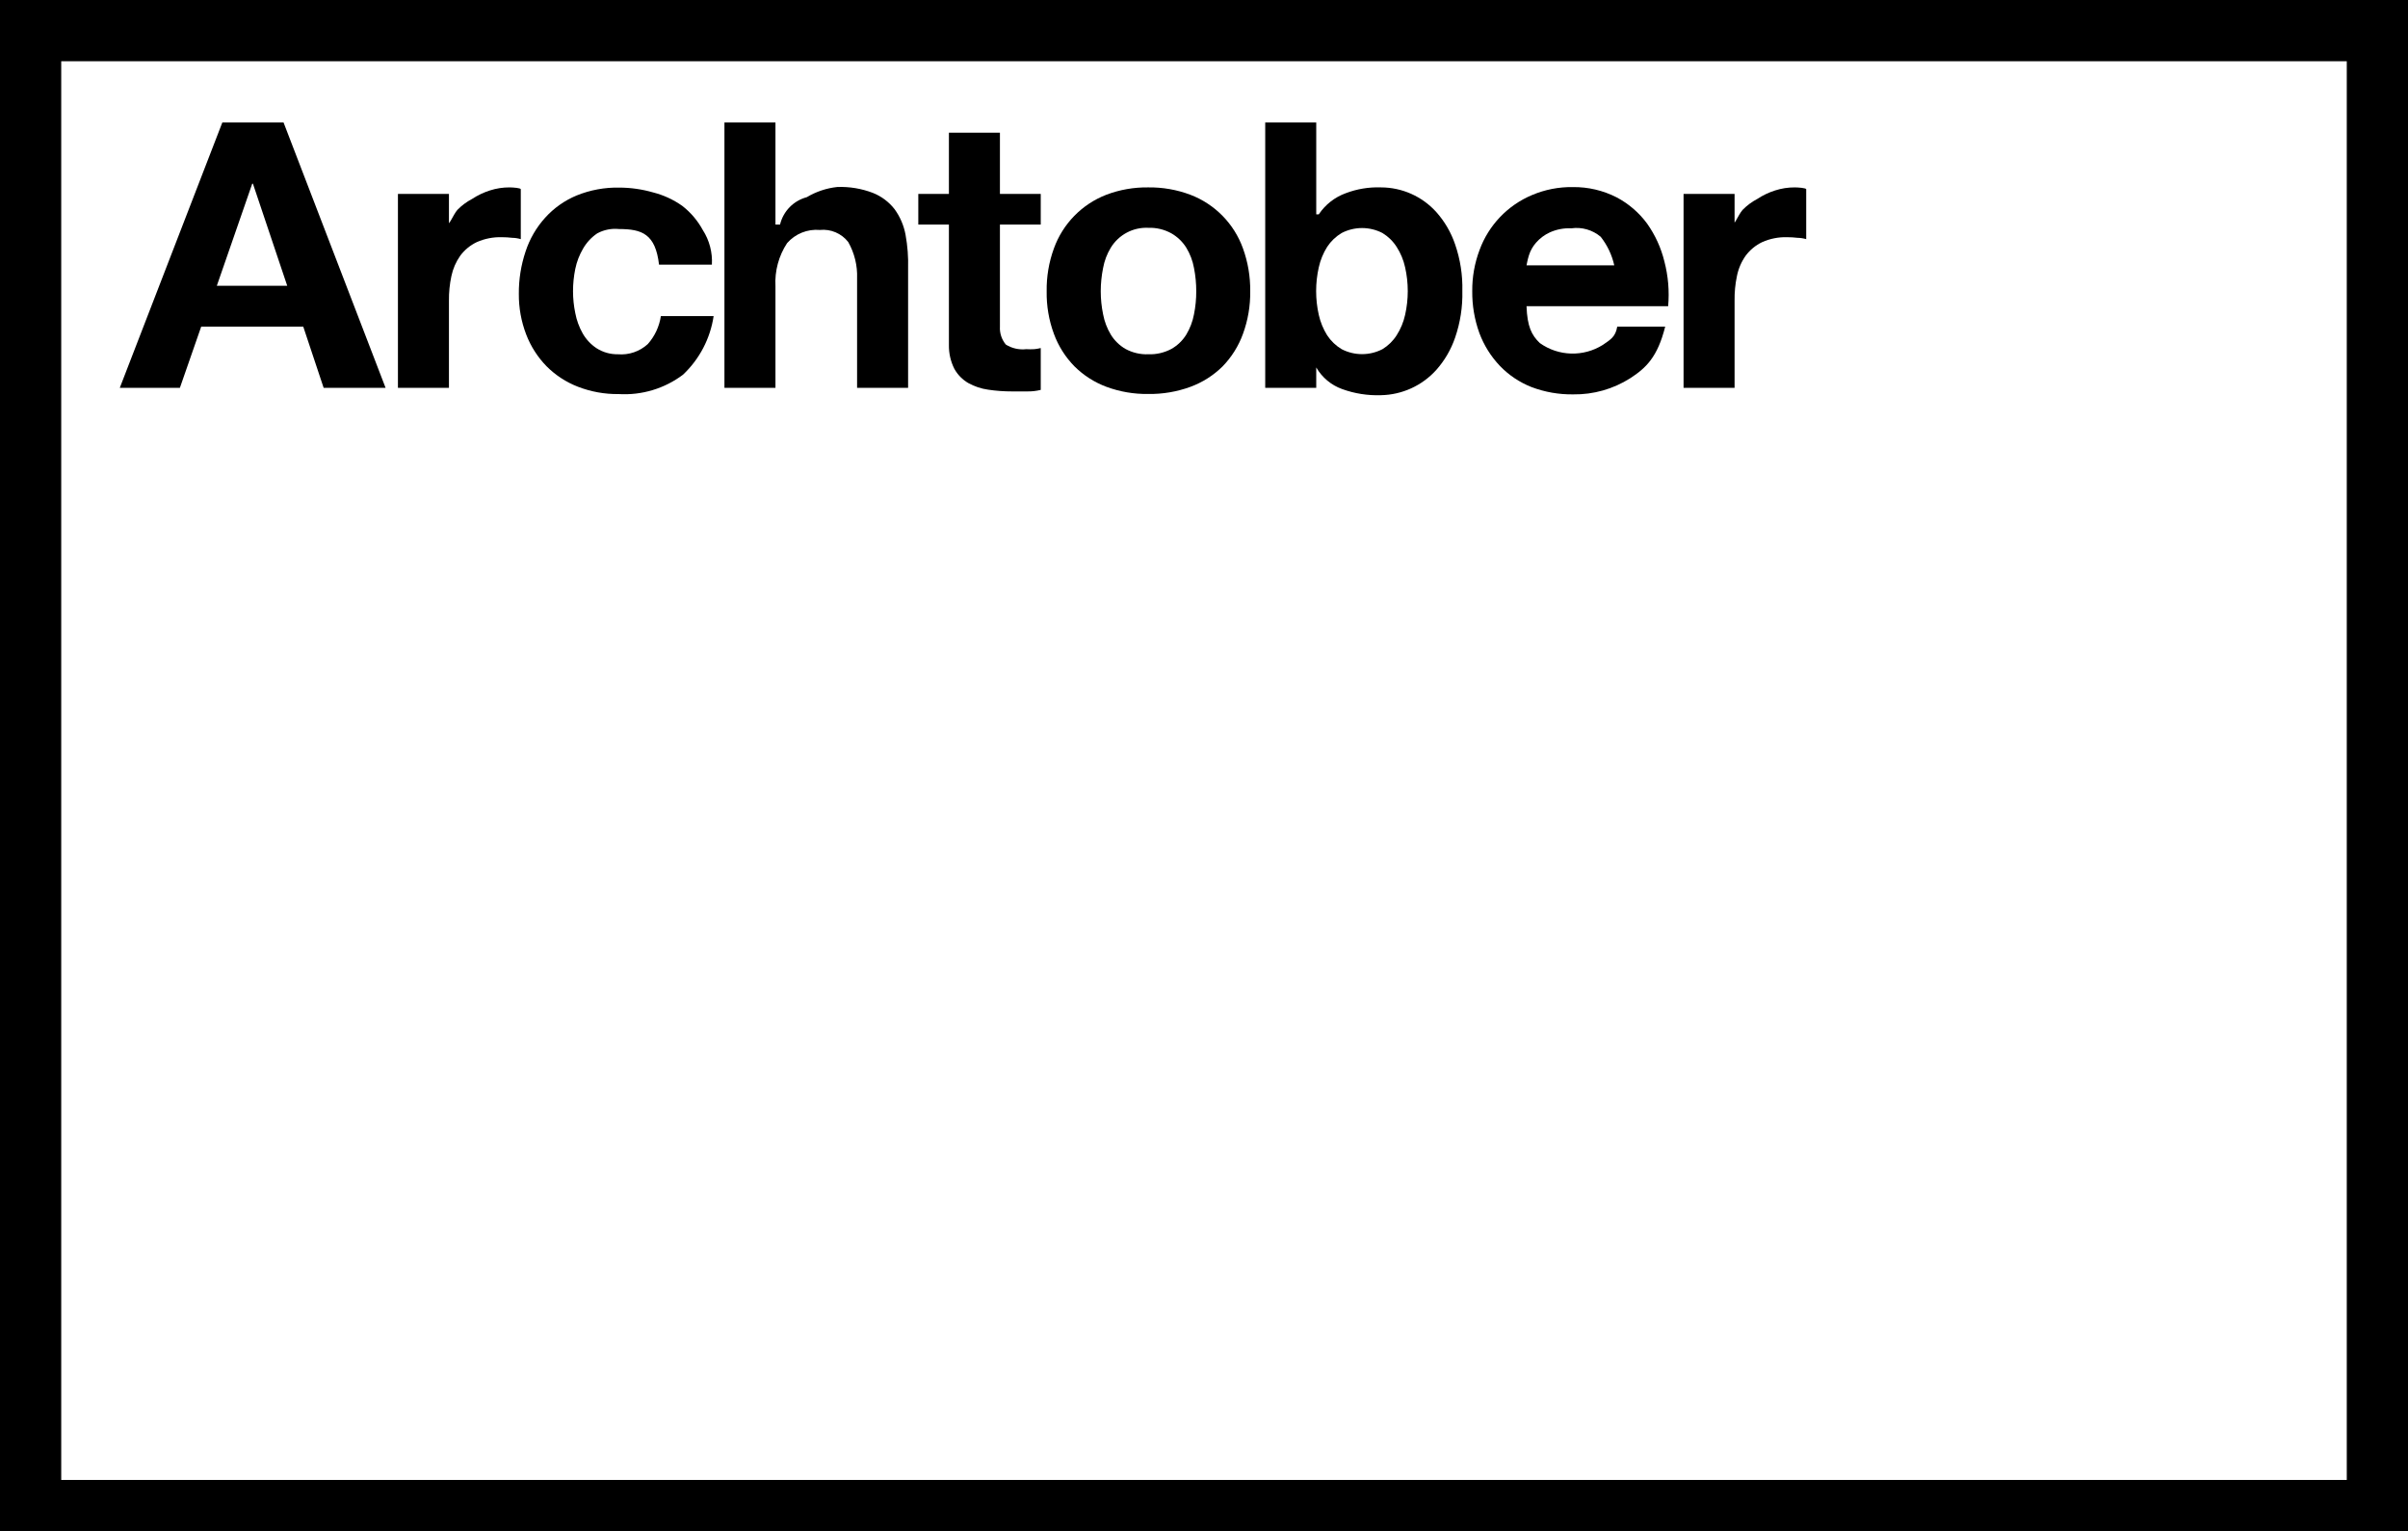
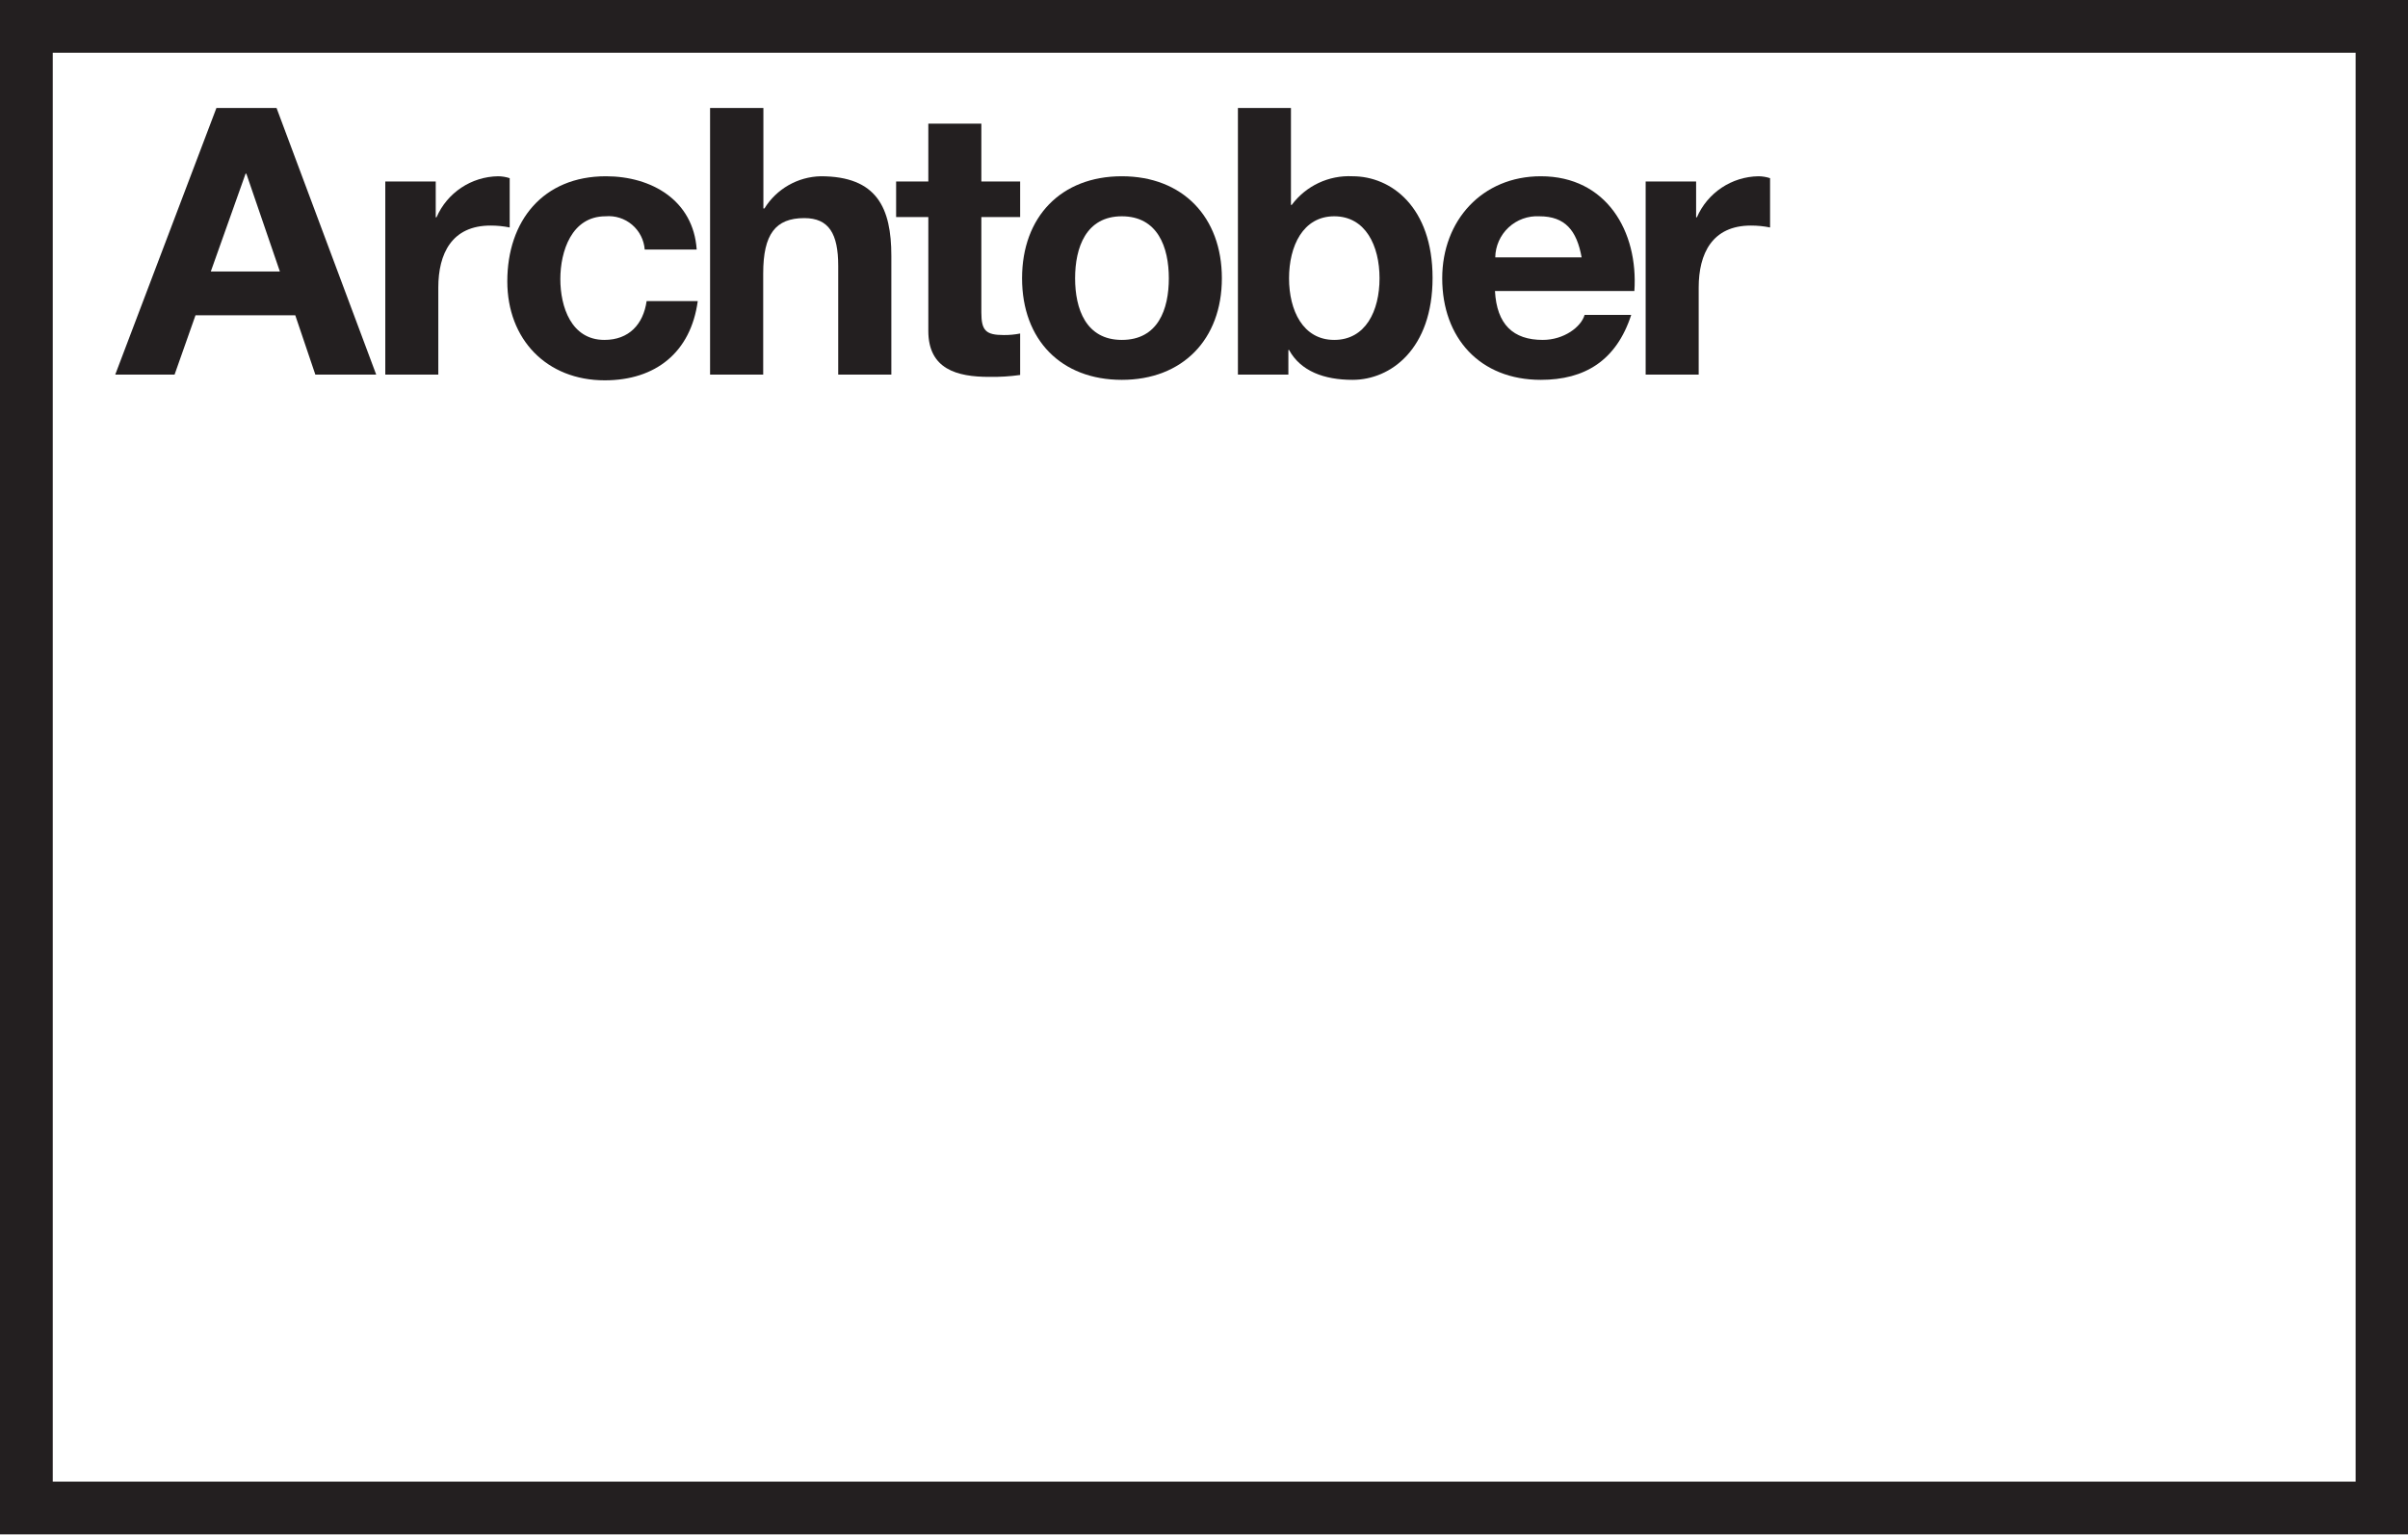
- <svg xmlns="http://www.w3.org/2000/svg" id="Ebene_1" data-name="Ebene 1" viewBox="0 0 236 150">
-   <path d="M0,0V150H236V0ZM230,145H6V6H230Z" />
-   <path d="M19.72,32h10l2,6h6.07l-10-26h-6L11.74,38h5.89Zm5-14h.07l3.36,10h-6.9Z" />
-   <path d="M44,29.47a10.85,10.85,0,0,1,.24-2.42,5.38,5.38,0,0,1,.87-2,4.34,4.34,0,0,1,1.62-1.33,5.68,5.68,0,0,1,2.46-.48,8.11,8.11,0,0,1,1,.06,3.1,3.1,0,0,1,.85.13V18.54c0-.12-.76-.18-1.11-.18a6.17,6.17,0,0,0-1.92.3,7.13,7.13,0,0,0-1.74.83,5.77,5.77,0,0,0-1.45,1.08c-.42.51-.75,1.43-1,1.43H44V19H39V38h5Z" />
-   <path d="M51.57,32.77a9.14,9.14,0,0,0,2,3.12,8.85,8.85,0,0,0,3.07,2,10.68,10.68,0,0,0,4,.72,9.53,9.53,0,0,0,6.3-1.9,9.89,9.89,0,0,0,3-5.74H64.77a5.32,5.32,0,0,1-1.28,2.74,3.86,3.86,0,0,1-2.93,1,3.78,3.78,0,0,1-2.09-.59,4.29,4.29,0,0,1-1.36-1.45,6.47,6.47,0,0,1-.73-2,10.56,10.56,0,0,1-.22-2.13,10.92,10.92,0,0,1,.22-2.19,6.5,6.5,0,0,1,.77-2,4.52,4.52,0,0,1,1.39-1.49,3.7,3.7,0,0,1,2.13-.42c2.26,0,3.57.49,3.92,3.49h5.18a5.66,5.66,0,0,0-.89-3.39,7.61,7.61,0,0,0-2-2.36A8.62,8.62,0,0,0,64,18.85a12.07,12.07,0,0,0-3.3-.47,10.56,10.56,0,0,0-4.18.77,8.58,8.58,0,0,0-3.09,2.18,9.15,9.15,0,0,0-1.92,3.31,12.73,12.73,0,0,0-.66,4.16A10.82,10.82,0,0,0,51.57,32.77Z" />
-   <path d="M76,28.05a7,7,0,0,1,1.14-4.23,3.82,3.82,0,0,1,3.21-1.29,3.12,3.12,0,0,1,2.78,1.18A6.7,6.7,0,0,1,84,27.27V38h5V26.3A15.82,15.82,0,0,0,88.75,23a6.18,6.18,0,0,0-1.07-2.5,5.07,5.07,0,0,0-2.13-1.6,8.87,8.87,0,0,0-3.48-.58,7.35,7.35,0,0,0-3,1A3.65,3.65,0,0,0,76.45,22H76V12H71V38h5Z" />
-   <path d="M93,33.8a5,5,0,0,0,.54,2.35,3.68,3.68,0,0,0,1.36,1.38,5.61,5.61,0,0,0,1.95.65,15.8,15.8,0,0,0,2.34.17c.52,0,.91,0,1.46,0a5.1,5.1,0,0,0,1.35-.15v-4.1s-.37.09-.64.11a6.46,6.46,0,0,1-.78,0,3.11,3.11,0,0,1-2-.45A2.52,2.52,0,0,1,98,32V22h4V19H98V13H93v6H90v3h3Z" />
-   <path d="M105.31,35.9a8.8,8.8,0,0,0,3.13,2,11.34,11.34,0,0,0,4.1.7,11.51,11.51,0,0,0,4.13-.7,8.8,8.8,0,0,0,3.15-2,8.94,8.94,0,0,0,2-3.19,11.69,11.69,0,0,0,.71-4.17,11.94,11.94,0,0,0-.71-4.2,8.82,8.82,0,0,0-5.16-5.26,11.29,11.29,0,0,0-4.13-.72,11.13,11.13,0,0,0-4.1.72,8.86,8.86,0,0,0-5.14,5.26,11.72,11.72,0,0,0-.71,4.2,11.47,11.47,0,0,0,.71,4.17A8.94,8.94,0,0,0,105.31,35.9Zm2.8-9.64a5.82,5.82,0,0,1,.76-2,4.08,4.08,0,0,1,3.67-1.94,4.37,4.37,0,0,1,2.26.54,4.17,4.17,0,0,1,1.46,1.4,5.82,5.82,0,0,1,.76,2,11.59,11.59,0,0,1,.22,2.28,11.15,11.15,0,0,1-.22,2.25,6,6,0,0,1-.76,2,4.09,4.09,0,0,1-1.46,1.4,4.47,4.47,0,0,1-2.26.52,4.33,4.33,0,0,1-2.23-.52,4.11,4.11,0,0,1-1.44-1.4,6,6,0,0,1-.76-2,11.15,11.15,0,0,1-.23-2.25A11.6,11.6,0,0,1,108.11,26.26Z" />
-   <path d="M129,36h0a4.81,4.81,0,0,0,2.54,2.12,10.11,10.11,0,0,0,3.8.6,7.49,7.49,0,0,0,5.43-2.48,9.31,9.31,0,0,0,1.84-3.16,13.06,13.06,0,0,0,.71-4.57,13,13,0,0,0-.71-4.57,9.22,9.22,0,0,0-1.84-3.16,7.32,7.32,0,0,0-5.43-2.42,8.82,8.82,0,0,0-3.45.57A5.4,5.4,0,0,0,129.25,21H129V12h-5V38h5Zm.25-9.81a6.3,6.3,0,0,1,.82-2,4.39,4.39,0,0,1,1.42-1.36,4.35,4.35,0,0,1,4,0,4.3,4.3,0,0,1,1.39,1.36,6.09,6.09,0,0,1,.83,2,10.57,10.57,0,0,1,0,4.66,6.18,6.18,0,0,1-.83,2,4.3,4.3,0,0,1-1.39,1.36,4.35,4.35,0,0,1-4,0,4.39,4.39,0,0,1-1.42-1.36,6.4,6.4,0,0,1-.82-2,10.57,10.57,0,0,1,0-4.66Z" />
-   <path d="M147,35.85a8.75,8.75,0,0,0,3.09,2.07,11.09,11.09,0,0,0,4.1.72,10.14,10.14,0,0,0,5.58-1.58c1.54-1,2.68-2.06,3.43-5.06H158.5c-.17,1-.64,1.26-1.41,1.79a5.55,5.55,0,0,1-6.18-.18c-.8-.77-1.23-1.61-1.3-3.61h13.88a12.87,12.87,0,0,0-.37-4.39,10.87,10.87,0,0,0-1.69-3.7,8.81,8.81,0,0,0-3-2.58,9.19,9.19,0,0,0-4.28-1,9.86,9.86,0,0,0-4,.78A9.32,9.32,0,0,0,145,24.51a11.13,11.13,0,0,0-.71,4,11.72,11.72,0,0,0,.69,4.1A9.47,9.47,0,0,0,147,35.85ZM149.85,25a3.4,3.4,0,0,1,.7-1.23,4,4,0,0,1,1.34-1,4.6,4.6,0,0,1,2.11-.4,3.66,3.66,0,0,1,2.88.83A7,7,0,0,1,158.21,26h-8.6S149.71,25.43,149.85,25Z" />
-   <path d="M170,29.47a10.87,10.87,0,0,1,.23-2.42,5.21,5.21,0,0,1,.86-2,4.34,4.34,0,0,1,1.62-1.33,5.63,5.63,0,0,1,2.45-.48,8.31,8.31,0,0,1,1,.06,3.21,3.21,0,0,1,.86.13V18.54c0-.12-.78-.18-1.12-.18a6.19,6.19,0,0,0-1.93.3,7,7,0,0,0-1.74.83,5.77,5.77,0,0,0-1.45,1.08c-.43.51-.76,1.43-1,1.43H170V19h-5V38h5Z" />
+ <svg xmlns="http://www.w3.org/2000/svg" id="Layer_1" data-name="Layer 1" viewBox="0 0 252 160.61">
+   <defs>
+     <style>.cls-1{fill:#231f20;}</style>
+   </defs>
+   <path class="cls-1" d="M0,0V160.61H252V0ZM5.52,155.09V5.52h241V155.09Z" />
+   <path class="cls-1" d="M22.65,11.3,12.06,39.21h6.21L20.46,33H30.9L33,39.21h6.37L28.94,11.3Zm-.59,17.12L25.7,18.18h.08l3.51,10.24Z" />
+   <path class="cls-1" d="M53.34,18.65a4,4,0,0,0-1.21-.2,7.14,7.14,0,0,0-6.45,4.3H45.6V19H40.32V39.21h5.55V30.1c0-3.55,1.41-6.49,5.47-6.49a10,10,0,0,1,2,.2Z" />
+   <path class="cls-1" d="M63.25,35.58c-3.48,0-4.61-3.48-4.61-6.37s1.17-6.57,4.73-6.57a3.78,3.78,0,0,1,4.1,3.48h5.44c-.35-5.16-4.73-7.67-9.5-7.67-6.57,0-10.32,4.66-10.32,11,0,6.06,4.1,10.36,10.2,10.36,5.32,0,9-2.93,9.73-8.29H67.67C67.32,33.94,65.83,35.58,63.25,35.58Z" />
+   <path class="cls-1" d="M85.89,18.45A7.11,7.11,0,0,0,80,21.82h-.11V11.3H74.31V39.21h5.56V28.62c0-4.11,1.29-5.79,4.3-5.79,2.58,0,3.55,1.64,3.55,5V39.21h5.56V26.78C93.28,21.78,91.79,18.45,85.89,18.45Z" />
+   <path class="cls-1" d="M102.7,12.94H97.15V19H93.78v3.72h3.37V34.64c0,4,3,4.81,6.37,4.81a20.8,20.8,0,0,0,3.24-.2V34.91a8.28,8.28,0,0,1-1.72.16c-1.87,0-2.34-.47-2.34-2.35v-10h4.06V19H102.7Z" />
+   <path class="cls-1" d="M117.4,18.45c-6.34,0-10.44,4.23-10.44,10.68s4.1,10.63,10.44,10.63,10.47-4.22,10.47-10.63S123.77,18.45,117.4,18.45Zm0,17.13c-3.76,0-4.89-3.25-4.89-6.45s1.13-6.49,4.89-6.49,4.92,3.24,4.92,6.49S121.19,35.58,117.4,35.58Z" />
+   <path class="cls-1" d="M141.55,18.45a7.47,7.47,0,0,0-6.37,3h-.08V11.3h-5.55V39.21h5.28V36.63h.07c1.22,2.23,3.68,3.13,6.65,3.13,4,0,8.37-3.24,8.37-10.67S145.58,18.45,141.55,18.45Zm-1.92,17.13c-3.28,0-4.73-3.09-4.73-6.45s1.45-6.49,4.73-6.49,4.74,3.09,4.74,6.49S142.92,35.58,139.63,35.58Z" />
+   <path class="cls-1" d="M161.25,18.45c-6.13,0-10.32,4.62-10.32,10.68,0,6.25,3.95,10.63,10.32,10.63,4.58,0,7.9-2,9.46-6.8h-4.88c-.35,1.25-2.15,2.62-4.38,2.62-3.09,0-4.81-1.61-5-5.12h14.59C171.46,24.24,168.13,18.45,161.25,18.45Zm-4.77,8.49a4.38,4.38,0,0,1,4.62-4.3c2.69,0,3.91,1.48,4.42,4.3Z" />
+   <path class="cls-1" d="M177.58,22.75h-.08V19h-5.28V39.21h5.55V30.1c0-3.55,1.41-6.49,5.47-6.49a10,10,0,0,1,2,.2V18.65a4,4,0,0,0-1.21-.2A7.14,7.14,0,0,0,177.58,22.75Z" />
</svg>
